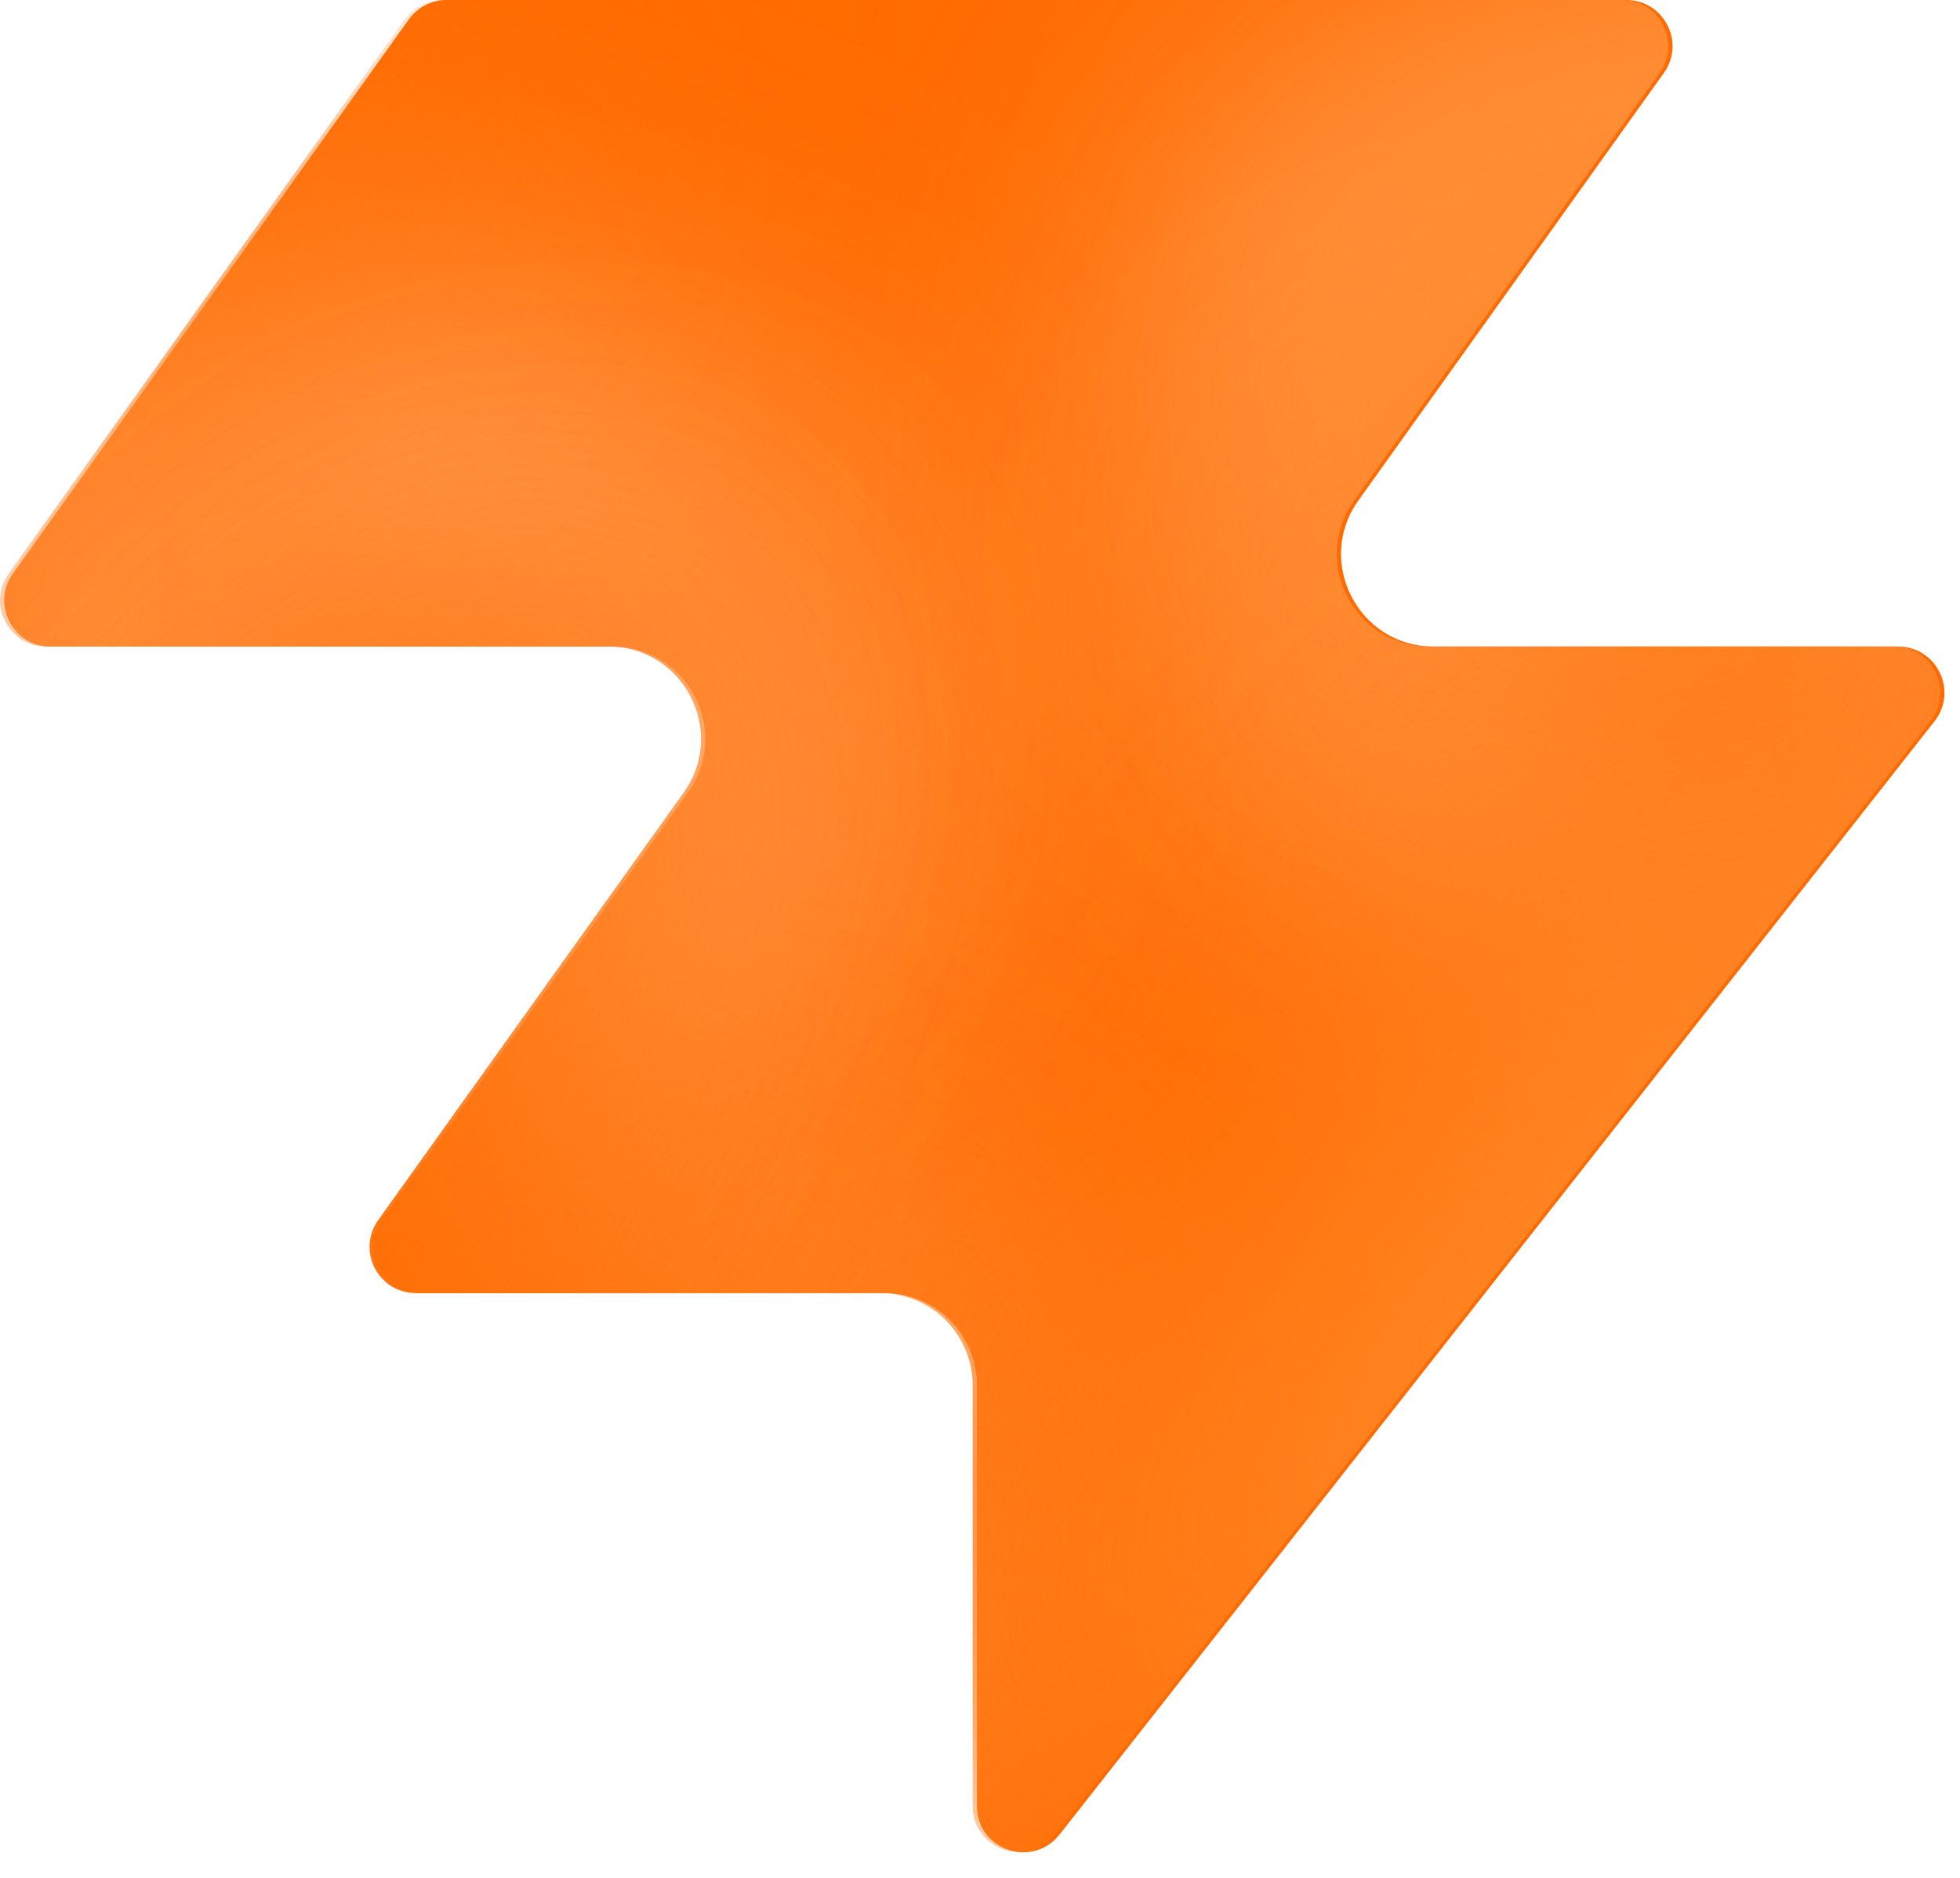
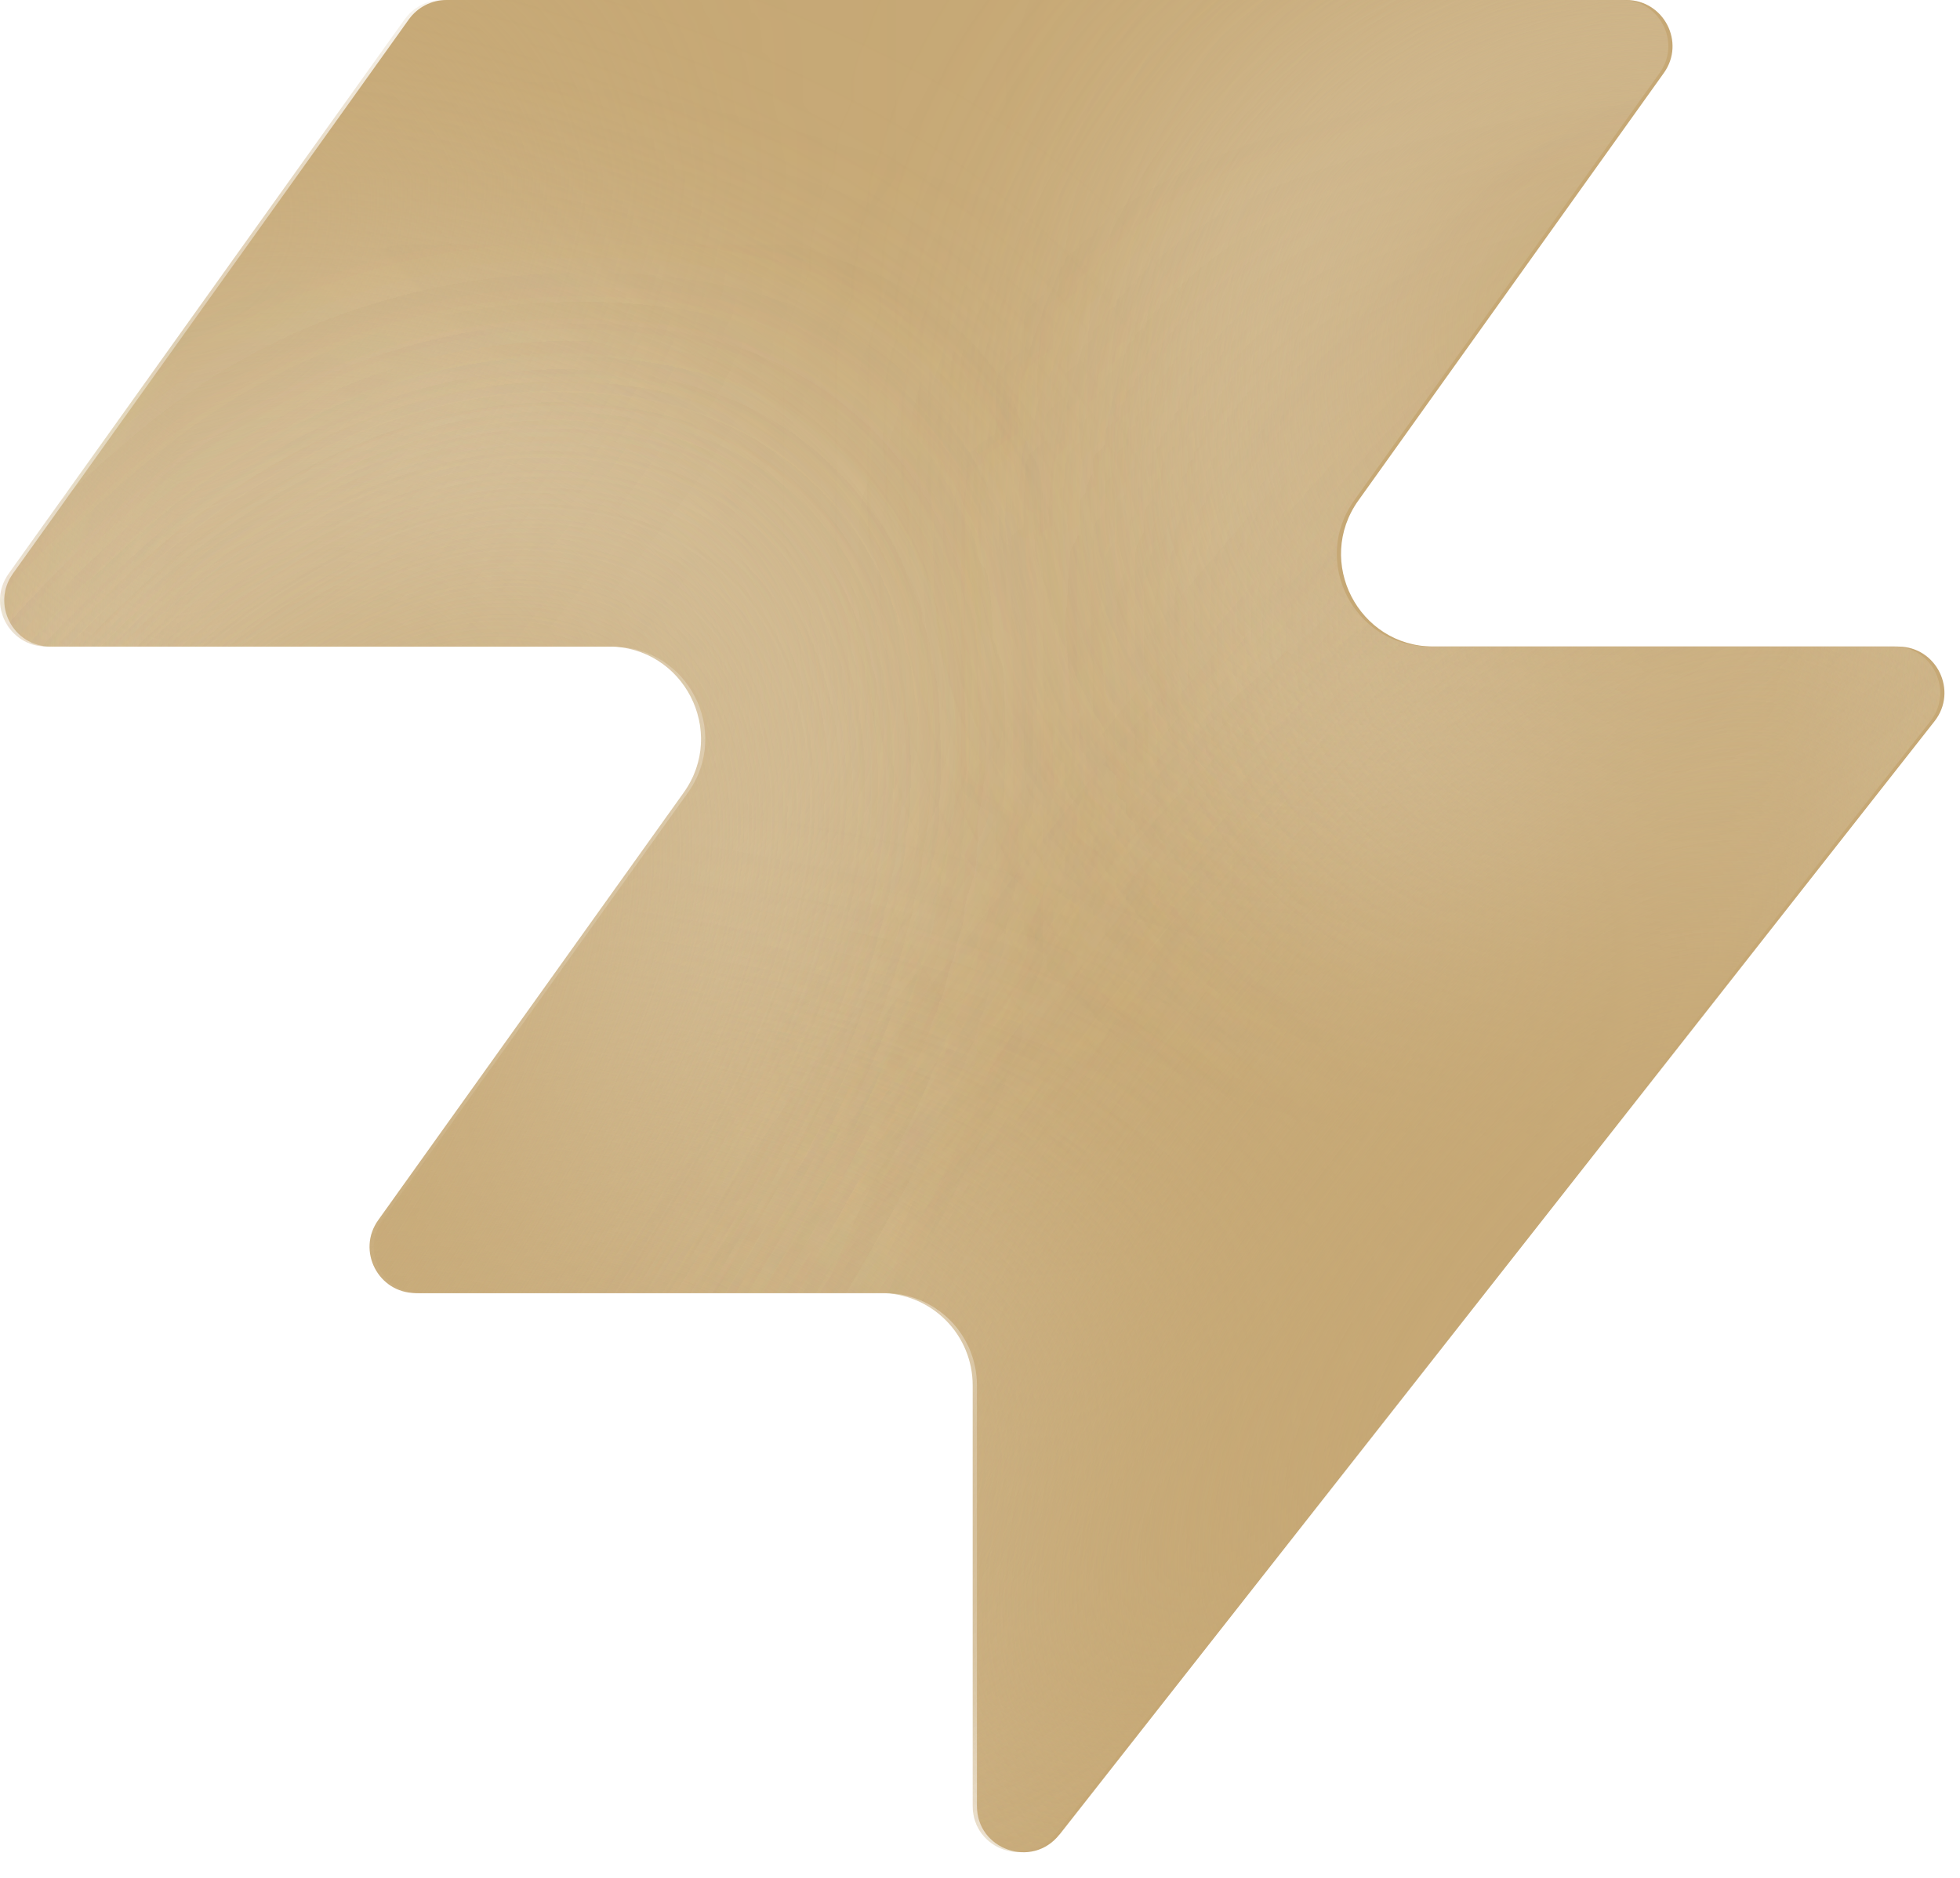
<svg xmlns="http://www.w3.org/2000/svg" width="48" height="46" fill="none" viewBox="0 0 48 46">
-   <path fill="#FF6B00" d="M25.946 44.938c-.664.845-2.021.375-2.021-.698V33.937a2.26 2.26 0 0 0-2.262-2.262H10.287c-.92 0-1.456-1.04-.92-1.788l7.48-10.471c1.07-1.497 0-3.578-1.842-3.578H1.237c-.92 0-1.456-1.04-.92-1.788L10.013.474c.214-.297.556-.474.92-.474h28.894c.92 0 1.456 1.04.92 1.788l-7.48 10.471c-1.07 1.498 0 3.579 1.842 3.579h11.377c.943 0 1.473 1.088.89 1.83L25.947 44.94z" style="fill:#FF6B00;fill:color(display-p3 1 .42 0);fill-opacity:1" />
+   <path fill="#C6A875" d="M25.946 44.938c-.664.845-2.021.375-2.021-.698V33.937a2.26 2.26 0 0 0-2.262-2.262H10.287c-.92 0-1.456-1.04-.92-1.788l7.48-10.471c1.07-1.497 0-3.578-1.842-3.578H1.237c-.92 0-1.456-1.04-.92-1.788L10.013.474c.214-.297.556-.474.92-.474h28.894c.92 0 1.456 1.04.92 1.788l-7.48 10.471c-1.07 1.498 0 3.579 1.842 3.579h11.377c.943 0 1.473 1.088.89 1.83L25.947 44.94z" style="fill:#C6A875;fill-opacity:1" />
  <mask id="a" width="48" height="46" x="0" y="0" maskUnits="userSpaceOnUse" style="mask-type:alpha">
    <path fill="#000" d="M25.842 44.938c-.664.844-2.021.375-2.021-.698V33.937a2.26 2.26 0 0 0-2.262-2.262H10.183c-.92 0-1.456-1.04-.92-1.788l7.48-10.471c1.07-1.498 0-3.579-1.842-3.579H1.133c-.92 0-1.456-1.04-.92-1.787L9.91.473c.214-.297.556-.474.92-.474h28.894c.92 0 1.456 1.04.92 1.788l-7.48 10.471c-1.07 1.498 0 3.578 1.842 3.578h11.377c.943 0 1.473 1.088.89 1.832L25.843 44.94z" style="fill:#000;fill-opacity:1" />
  </mask>
  <g mask="url(#a)">
    <g filter="url(#b)">
-       <ellipse cx="5.508" cy="14.704" fill="#FFE8D1" rx="5.508" ry="14.704" style="fill:#FFE8D1;fill:color(display-p3 1 .91 .82);fill-opacity:1" transform="matrix(.00324 1 1 -.00324 -4.47 31.516)" />
+       <ellipse cx="5.508" cy="14.704" fill="#F7F5F0" rx="5.508" ry="14.704" style="fill:#F7F5F0;fill-opacity:1" transform="matrix(.00324 1 1 -.00324 -4.47 31.516)" />
    </g>
    <g filter="url(#c)">
-       <ellipse cx="10.399" cy="29.851" fill="#FFE8D1" rx="10.399" ry="29.851" style="fill:#FFE8D1;fill:color(display-p3 1 .91 .82);fill-opacity:1" transform="matrix(.00324 1 1 -.00324 -39.328 7.883)" />
+       <ellipse cx="10.399" cy="29.851" fill="#F7F5F0" rx="10.399" ry="29.851" style="fill:#F7F5F0;fill-opacity:1" transform="matrix(.00324 1 1 -.00324 -39.328 7.883)" />
    </g>
    <g filter="url(#d)">
-       <ellipse cx="5.508" cy="30.487" fill="#FF6B00" rx="5.508" ry="30.487" style="fill:#FF6B00;fill:color(display-p3 .91 .35 0);fill-opacity:1" transform="rotate(89.814 -25.913 -14.639)scale(1 -1)" />
+       <ellipse cx="5.508" cy="30.487" fill="#C6A875" rx="5.508" ry="30.487" style="fill:#C6A875;fill-opacity:1" transform="rotate(89.814 -25.913 -14.639)scale(1 -1)" />
    </g>
    <g filter="url(#e)">
-       <ellipse cx="5.508" cy="30.599" fill="#FF6B00" rx="5.508" ry="30.599" style="fill:#FF6B00;fill:color(display-p3 .91 .35 0);fill-opacity:1" transform="rotate(89.814 -32.644 -3.334)scale(1 -1)" />
+       <ellipse cx="5.508" cy="30.599" fill="#C6A875" rx="5.508" ry="30.599" style="fill:#C6A875;fill-opacity:1" transform="rotate(89.814 -32.644 -3.334)scale(1 -1)" />
    </g>
    <g filter="url(#f)">
-       <ellipse cx="5.508" cy="30.599" fill="#FF6B00" rx="5.508" ry="30.599" style="fill:#FF6B00;fill:color(display-p3 .91 .35 0);fill-opacity:1" transform="matrix(.00324 1 1 -.00324 -34.34 30.47)" />
+       <ellipse cx="5.508" cy="30.599" fill="#C6A875" rx="5.508" ry="30.599" style="fill:#C6A875;fill-opacity:1" transform="matrix(.00324 1 1 -.00324 -34.34 30.47)" />
    </g>
    <g filter="url(#g)">
-       <ellipse cx="14.072" cy="22.078" fill="#FFE8D1" rx="14.072" ry="22.078" style="fill:#FFE8D1;fill:color(display-p3 1 .91 .82);fill-opacity:1" transform="rotate(93.35 24.506 48.493)scale(-1 1)" />
+       <ellipse cx="14.072" cy="22.078" fill="#F7F5F0" rx="14.072" ry="22.078" style="fill:#F7F5F0;fill-opacity:1" transform="rotate(93.35 24.506 48.493)scale(-1 1)" />
    </g>
    <g filter="url(#h)">
-       <ellipse cx="3.47" cy="21.501" fill="#FF6B00" rx="3.47" ry="21.501" style="fill:#FF6B00;fill:color(display-p3 .91 .35 0);fill-opacity:1" transform="rotate(89.009 28.708 47.59)scale(-1 1)" />
+       <ellipse cx="3.47" cy="21.501" fill="#C6A875" rx="3.47" ry="21.501" style="fill:#C6A875;fill-opacity:1" transform="rotate(89.009 28.708 47.59)scale(-1 1)" />
    </g>
    <g filter="url(#i)">
-       <ellipse cx="3.47" cy="21.501" fill="#FF6B00" rx="3.47" ry="21.501" style="fill:#FF6B00;fill:color(display-p3 .91 .35 0);fill-opacity:1" transform="rotate(89.009 28.708 47.59)scale(-1 1)" />
+       <ellipse cx="3.47" cy="21.501" fill="#C6A875" rx="3.47" ry="21.501" style="fill:#C6A875;fill-opacity:1" transform="rotate(89.009 28.708 47.59)scale(-1 1)" />
    </g>
    <g filter="url(#j)">
-       <ellipse cx=".387" cy="8.972" fill="#FF6B00" rx="4.407" ry="29.108" style="fill:#FF6B00;fill:color(display-p3 .91 .35 0);fill-opacity:1" transform="rotate(39.51 .387 8.972)" />
+       <ellipse cx=".387" cy="8.972" fill="#C6A875" rx="4.407" ry="29.108" style="fill:#C6A875;fill-opacity:1" transform="rotate(39.51 .387 8.972)" />
    </g>
    <g filter="url(#k)">
-       <ellipse cx="47.523" cy="-6.092" fill="#FF6B00" rx="4.407" ry="29.108" style="fill:#FF6B00;fill:color(display-p3 .91 .35 0);fill-opacity:1" transform="rotate(37.892 47.523 -6.092)" />
+       <ellipse cx="47.523" cy="-6.092" fill="#C6A875" rx="4.407" ry="29.108" style="fill:#C6A875;fill-opacity:1" transform="rotate(37.892 47.523 -6.092)" />
    </g>
    <g filter="url(#l)">
-       <ellipse cx="41.412" cy="6.333" fill="#FF8A2A" rx="5.971" ry="9.665" style="fill:#FF8A2A;fill:color(display-p3 1 .54 .16);fill-opacity:1" transform="rotate(37.892 41.412 6.333)" />
+       <ellipse cx="41.412" cy="6.333" fill="#C6A875" rx="5.971" ry="9.665" style="fill:#C6A875;fill-opacity:1" transform="rotate(37.892 41.412 6.333)" />
    </g>
    <g filter="url(#m)">
-       <ellipse cx="-1.879" cy="38.332" fill="#FF6B00" rx="4.407" ry="29.108" style="fill:#FF6B00;fill:color(display-p3 .91 .35 0);fill-opacity:1" transform="rotate(37.892 -1.88 38.332)" />
+       <ellipse cx="-1.879" cy="38.332" fill="#C6A875" rx="4.407" ry="29.108" style="fill:#C6A875;fill-opacity:1" transform="rotate(37.892 -1.88 38.332)" />
    </g>
    <g filter="url(#n)">
-       <ellipse cx="-1.879" cy="38.332" fill="#FF6B00" rx="4.407" ry="29.108" style="fill:#FF6B00;fill:color(display-p3 .91 .35 0);fill-opacity:1" transform="rotate(37.892 -1.88 38.332)" />
+       <ellipse cx="-1.879" cy="38.332" fill="#C6A875" rx="4.407" ry="29.108" style="fill:#C6A875;fill-opacity:1" transform="rotate(37.892 -1.88 38.332)" />
    </g>
    <g filter="url(#o)">
-       <ellipse cx="35.651" cy="29.907" fill="#FF6B00" rx="4.407" ry="29.108" style="fill:#FF6B00;fill:color(display-p3 .91 .35 0);fill-opacity:1" transform="rotate(37.892 35.651 29.907)" />
+       <ellipse cx="35.651" cy="29.907" fill="#C6A875" rx="4.407" ry="29.108" style="fill:#C6A875;fill-opacity:1" transform="rotate(37.892 35.651 29.907)" />
    </g>
    <g filter="url(#p)">
-       <ellipse cx="38.418" cy="32.4" fill="#FF8A2A" rx="5.971" ry="15.297" style="fill:#FF8A2A;fill:color(display-p3 1 .54 .16);fill-opacity:1" transform="rotate(37.892 38.418 32.4)" />
+       <ellipse cx="38.418" cy="32.4" fill="#C6A875" rx="5.971" ry="15.297" style="fill:#C6A875;fill-opacity:1" transform="rotate(37.892 38.418 32.4)" />
    </g>
  </g>
  <defs>
    <filter id="b" width="60.045" height="41.654" x="-19.77" y="16.149" color-interpolation-filters="sRGB" filterUnits="userSpaceOnUse">
      <feFlood flood-opacity="0" result="BackgroundImageFix" />
      <feBlend in="SourceGraphic" in2="BackgroundImageFix" result="shape" />
      <feGaussianBlur result="effect1_foregroundBlur_2002_17158" stdDeviation="7.659" />
    </filter>
    <filter id="c" width="90.34" height="51.437" x="-54.613" y="-7.533" color-interpolation-filters="sRGB" filterUnits="userSpaceOnUse">
      <feFlood flood-opacity="0" result="BackgroundImageFix" />
      <feBlend in="SourceGraphic" in2="BackgroundImageFix" result="shape" />
      <feGaussianBlur result="effect1_foregroundBlur_2002_17158" stdDeviation="7.659" />
    </filter>
    <filter id="d" width="79.355" height="29.4" x="-49.64" y="2.03" color-interpolation-filters="sRGB" filterUnits="userSpaceOnUse">
      <feFlood flood-opacity="0" result="BackgroundImageFix" />
      <feBlend in="SourceGraphic" in2="BackgroundImageFix" result="shape" />
      <feGaussianBlur result="effect1_foregroundBlur_2002_17158" stdDeviation="4.596" />
    </filter>
    <filter id="e" width="79.579" height="29.4" x="-45.045" y="20.029" color-interpolation-filters="sRGB" filterUnits="userSpaceOnUse">
      <feFlood flood-opacity="0" result="BackgroundImageFix" />
      <feBlend in="SourceGraphic" in2="BackgroundImageFix" result="shape" />
      <feGaussianBlur result="effect1_foregroundBlur_2002_17158" stdDeviation="4.596" />
    </filter>
    <filter id="f" width="79.579" height="29.4" x="-43.513" y="21.178" color-interpolation-filters="sRGB" filterUnits="userSpaceOnUse">
      <feFlood flood-opacity="0" result="BackgroundImageFix" />
      <feBlend in="SourceGraphic" in2="BackgroundImageFix" result="shape" />
      <feGaussianBlur result="effect1_foregroundBlur_2002_17158" stdDeviation="4.596" />
    </filter>
    <filter id="g" width="74.749" height="58.852" x="15.756" y="-17.901" color-interpolation-filters="sRGB" filterUnits="userSpaceOnUse">
      <feFlood flood-opacity="0" result="BackgroundImageFix" />
      <feBlend in="SourceGraphic" in2="BackgroundImageFix" result="shape" />
      <feGaussianBlur result="effect1_foregroundBlur_2002_17158" stdDeviation="7.659" />
    </filter>
    <filter id="h" width="61.377" height="25.362" x="23.548" y="2.284" color-interpolation-filters="sRGB" filterUnits="userSpaceOnUse">
      <feFlood flood-opacity="0" result="BackgroundImageFix" />
      <feBlend in="SourceGraphic" in2="BackgroundImageFix" result="shape" />
      <feGaussianBlur result="effect1_foregroundBlur_2002_17158" stdDeviation="4.596" />
    </filter>
    <filter id="i" width="61.377" height="25.362" x="23.548" y="2.284" color-interpolation-filters="sRGB" filterUnits="userSpaceOnUse">
      <feFlood flood-opacity="0" result="BackgroundImageFix" />
      <feBlend in="SourceGraphic" in2="BackgroundImageFix" result="shape" />
      <feGaussianBlur result="effect1_foregroundBlur_2002_17158" stdDeviation="4.596" />
    </filter>
    <filter id="j" width="56.045" height="63.649" x="-27.636" y="-22.853" color-interpolation-filters="sRGB" filterUnits="userSpaceOnUse">
      <feFlood flood-opacity="0" result="BackgroundImageFix" />
      <feBlend in="SourceGraphic" in2="BackgroundImageFix" result="shape" />
      <feGaussianBlur result="effect1_foregroundBlur_2002_17158" stdDeviation="4.596" />
    </filter>
    <filter id="k" width="54.814" height="64.646" x="20.116" y="-38.415" color-interpolation-filters="sRGB" filterUnits="userSpaceOnUse">
      <feFlood flood-opacity="0" result="BackgroundImageFix" />
      <feBlend in="SourceGraphic" in2="BackgroundImageFix" result="shape" />
      <feGaussianBlur result="effect1_foregroundBlur_2002_17158" stdDeviation="4.596" />
    </filter>
    <filter id="l" width="33.541" height="35.313" x="24.641" y="-11.323" color-interpolation-filters="sRGB" filterUnits="userSpaceOnUse">
      <feFlood flood-opacity="0" result="BackgroundImageFix" />
      <feBlend in="SourceGraphic" in2="BackgroundImageFix" result="shape" />
      <feGaussianBlur result="effect1_foregroundBlur_2002_17158" stdDeviation="4.596" />
    </filter>
    <filter id="m" width="54.814" height="64.646" x="-29.286" y="6.009" color-interpolation-filters="sRGB" filterUnits="userSpaceOnUse">
      <feFlood flood-opacity="0" result="BackgroundImageFix" />
      <feBlend in="SourceGraphic" in2="BackgroundImageFix" result="shape" />
      <feGaussianBlur result="effect1_foregroundBlur_2002_17158" stdDeviation="4.596" />
    </filter>
    <filter id="n" width="54.814" height="64.646" x="-29.286" y="6.009" color-interpolation-filters="sRGB" filterUnits="userSpaceOnUse">
      <feFlood flood-opacity="0" result="BackgroundImageFix" />
      <feBlend in="SourceGraphic" in2="BackgroundImageFix" result="shape" />
      <feGaussianBlur result="effect1_foregroundBlur_2002_17158" stdDeviation="4.596" />
    </filter>
    <filter id="o" width="54.814" height="64.646" x="8.244" y="-2.416" color-interpolation-filters="sRGB" filterUnits="userSpaceOnUse">
      <feFlood flood-opacity="0" result="BackgroundImageFix" />
      <feBlend in="SourceGraphic" in2="BackgroundImageFix" result="shape" />
      <feGaussianBlur result="effect1_foregroundBlur_2002_17158" stdDeviation="4.596" />
    </filter>
    <filter id="p" width="39.409" height="43.623" x="18.713" y="10.588" color-interpolation-filters="sRGB" filterUnits="userSpaceOnUse">
      <feFlood flood-opacity="0" result="BackgroundImageFix" />
      <feBlend in="SourceGraphic" in2="BackgroundImageFix" result="shape" />
      <feGaussianBlur result="effect1_foregroundBlur_2002_17158" stdDeviation="4.596" />
    </filter>
  </defs>
</svg>
